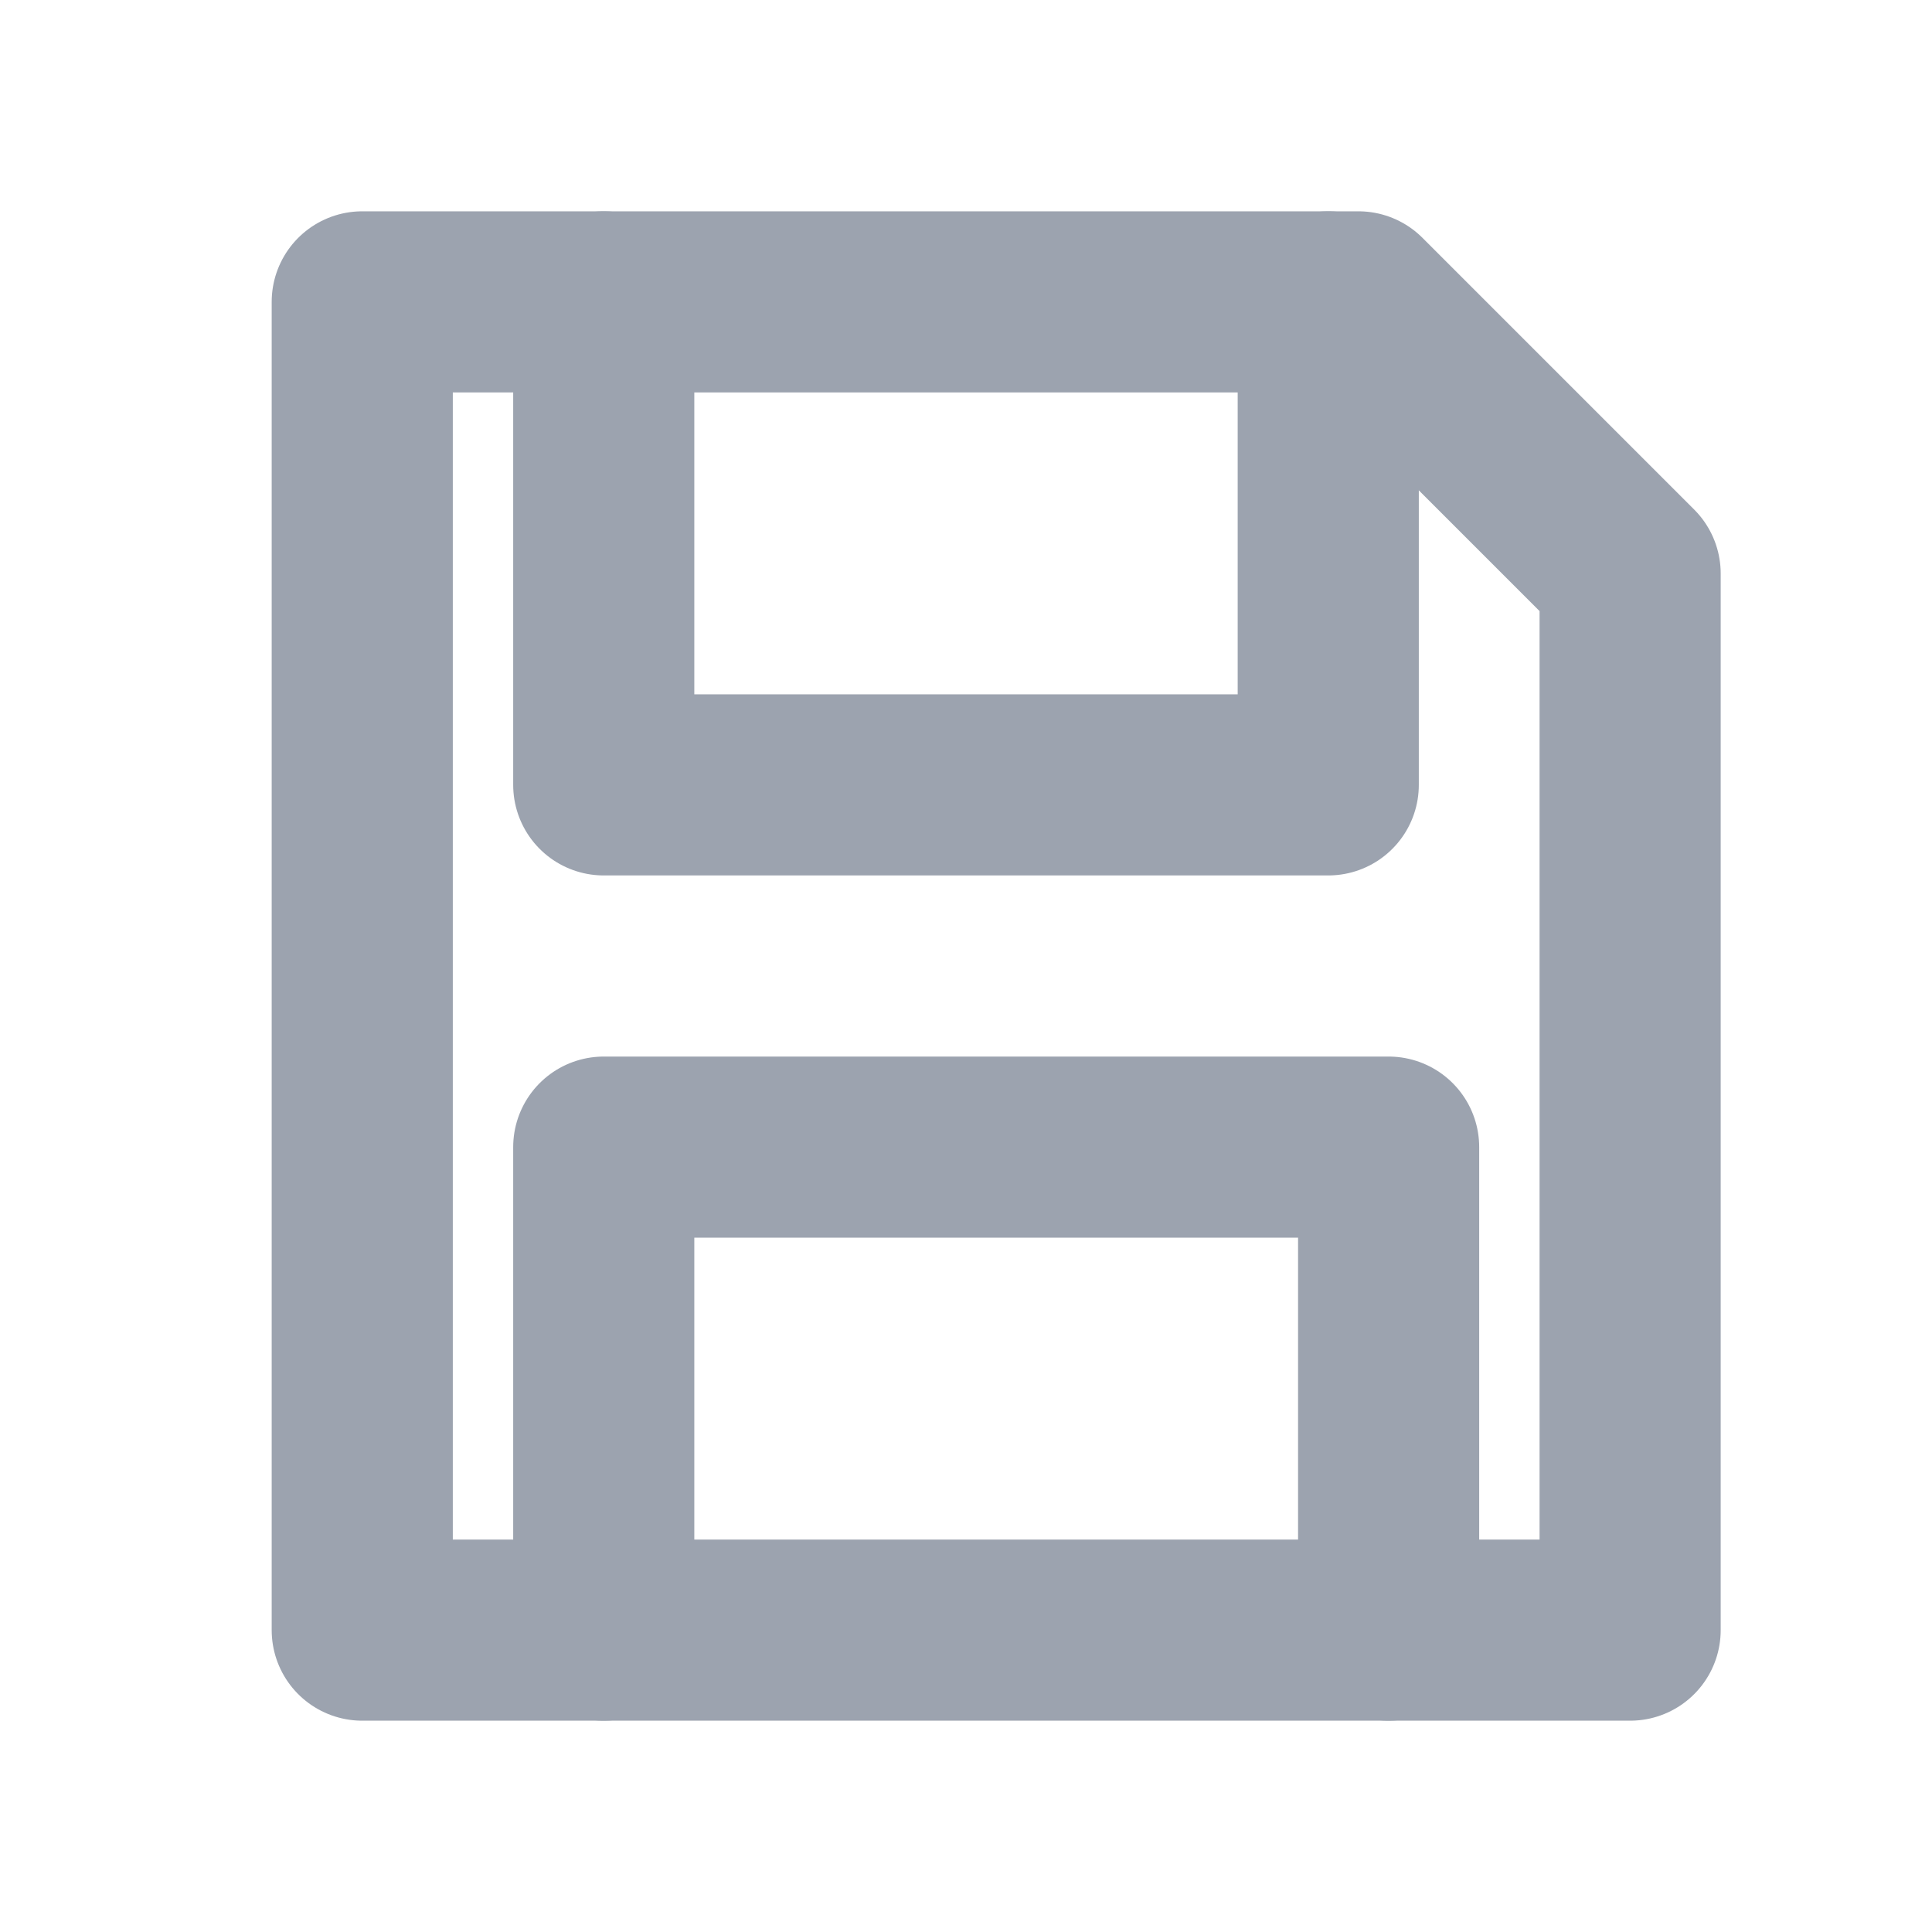
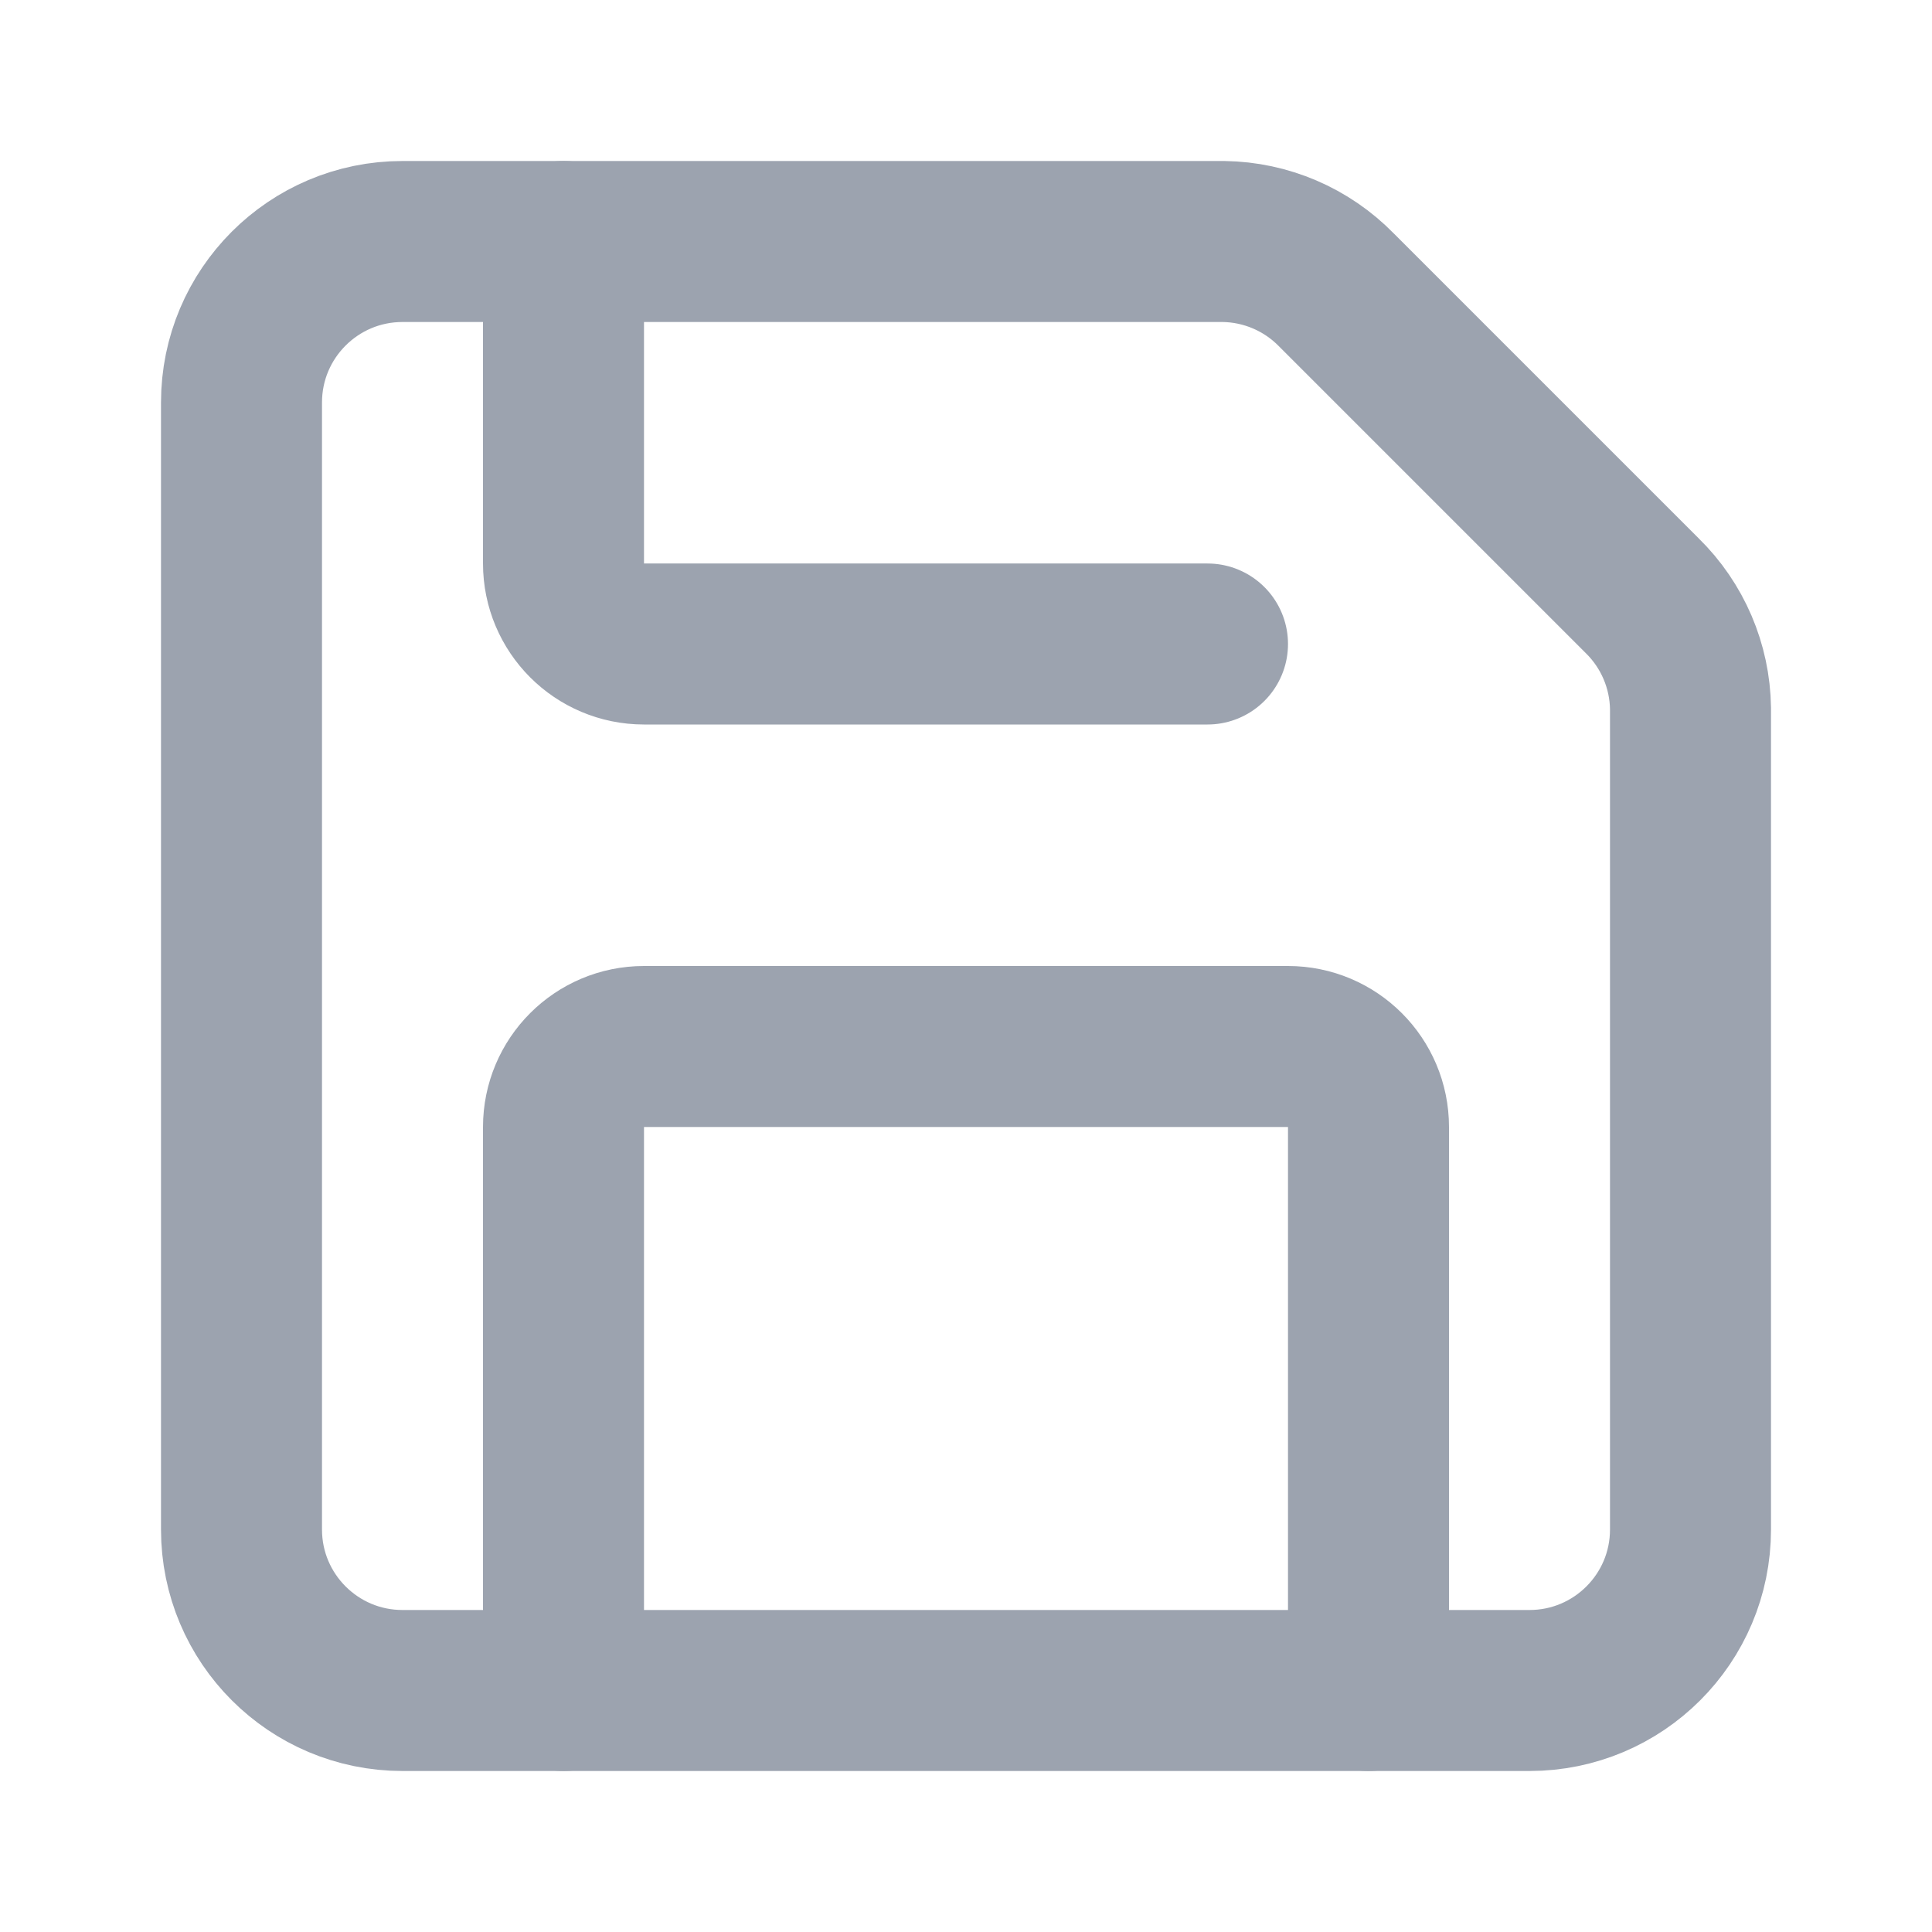
- <svg xmlns="http://www.w3.org/2000/svg" preserveAspectRatio="none" overflow="visible" style="display: block;" width="16" height="16" viewBox="0 0 16 16" fill="none">
-   <path d="M3 2.5H11.25L13.5 4.75V13.5H3V2.5Z" stroke="#9CA3AF" stroke-width="1.5" stroke-linecap="round" stroke-linejoin="round" />
-   <path d="M5 2.5V6.5H11V2.5M5 13.5V9.5H11.5V13.5" stroke="#9CA3AF" stroke-width="1.5" stroke-linecap="round" stroke-linejoin="round" />
+ <svg xmlns="http://www.w3.org/2000/svg" class="lucide lucide-save" width="24" height="24" viewBox="0 0 24 24" fill="none" stroke="#9CA3AF" stroke-width="2" stroke-linecap="round" stroke-linejoin="round">
+   <path d="M15.2 3a2 2 0 0 1 1.4.6l3.8 3.8a2 2 0 0 1 .6 1.4V19a2 2 0 0 1-2 2H5a2 2 0 0 1-2-2V5a2 2 0 0 1 2-2z" />
+   <path d="M17 21v-7a1 1 0 0 0-1-1H8a1 1 0 0 0-1 1v7" />
+   <path d="M7 3v4a1 1 0 0 0 1 1h7" />
</svg>
